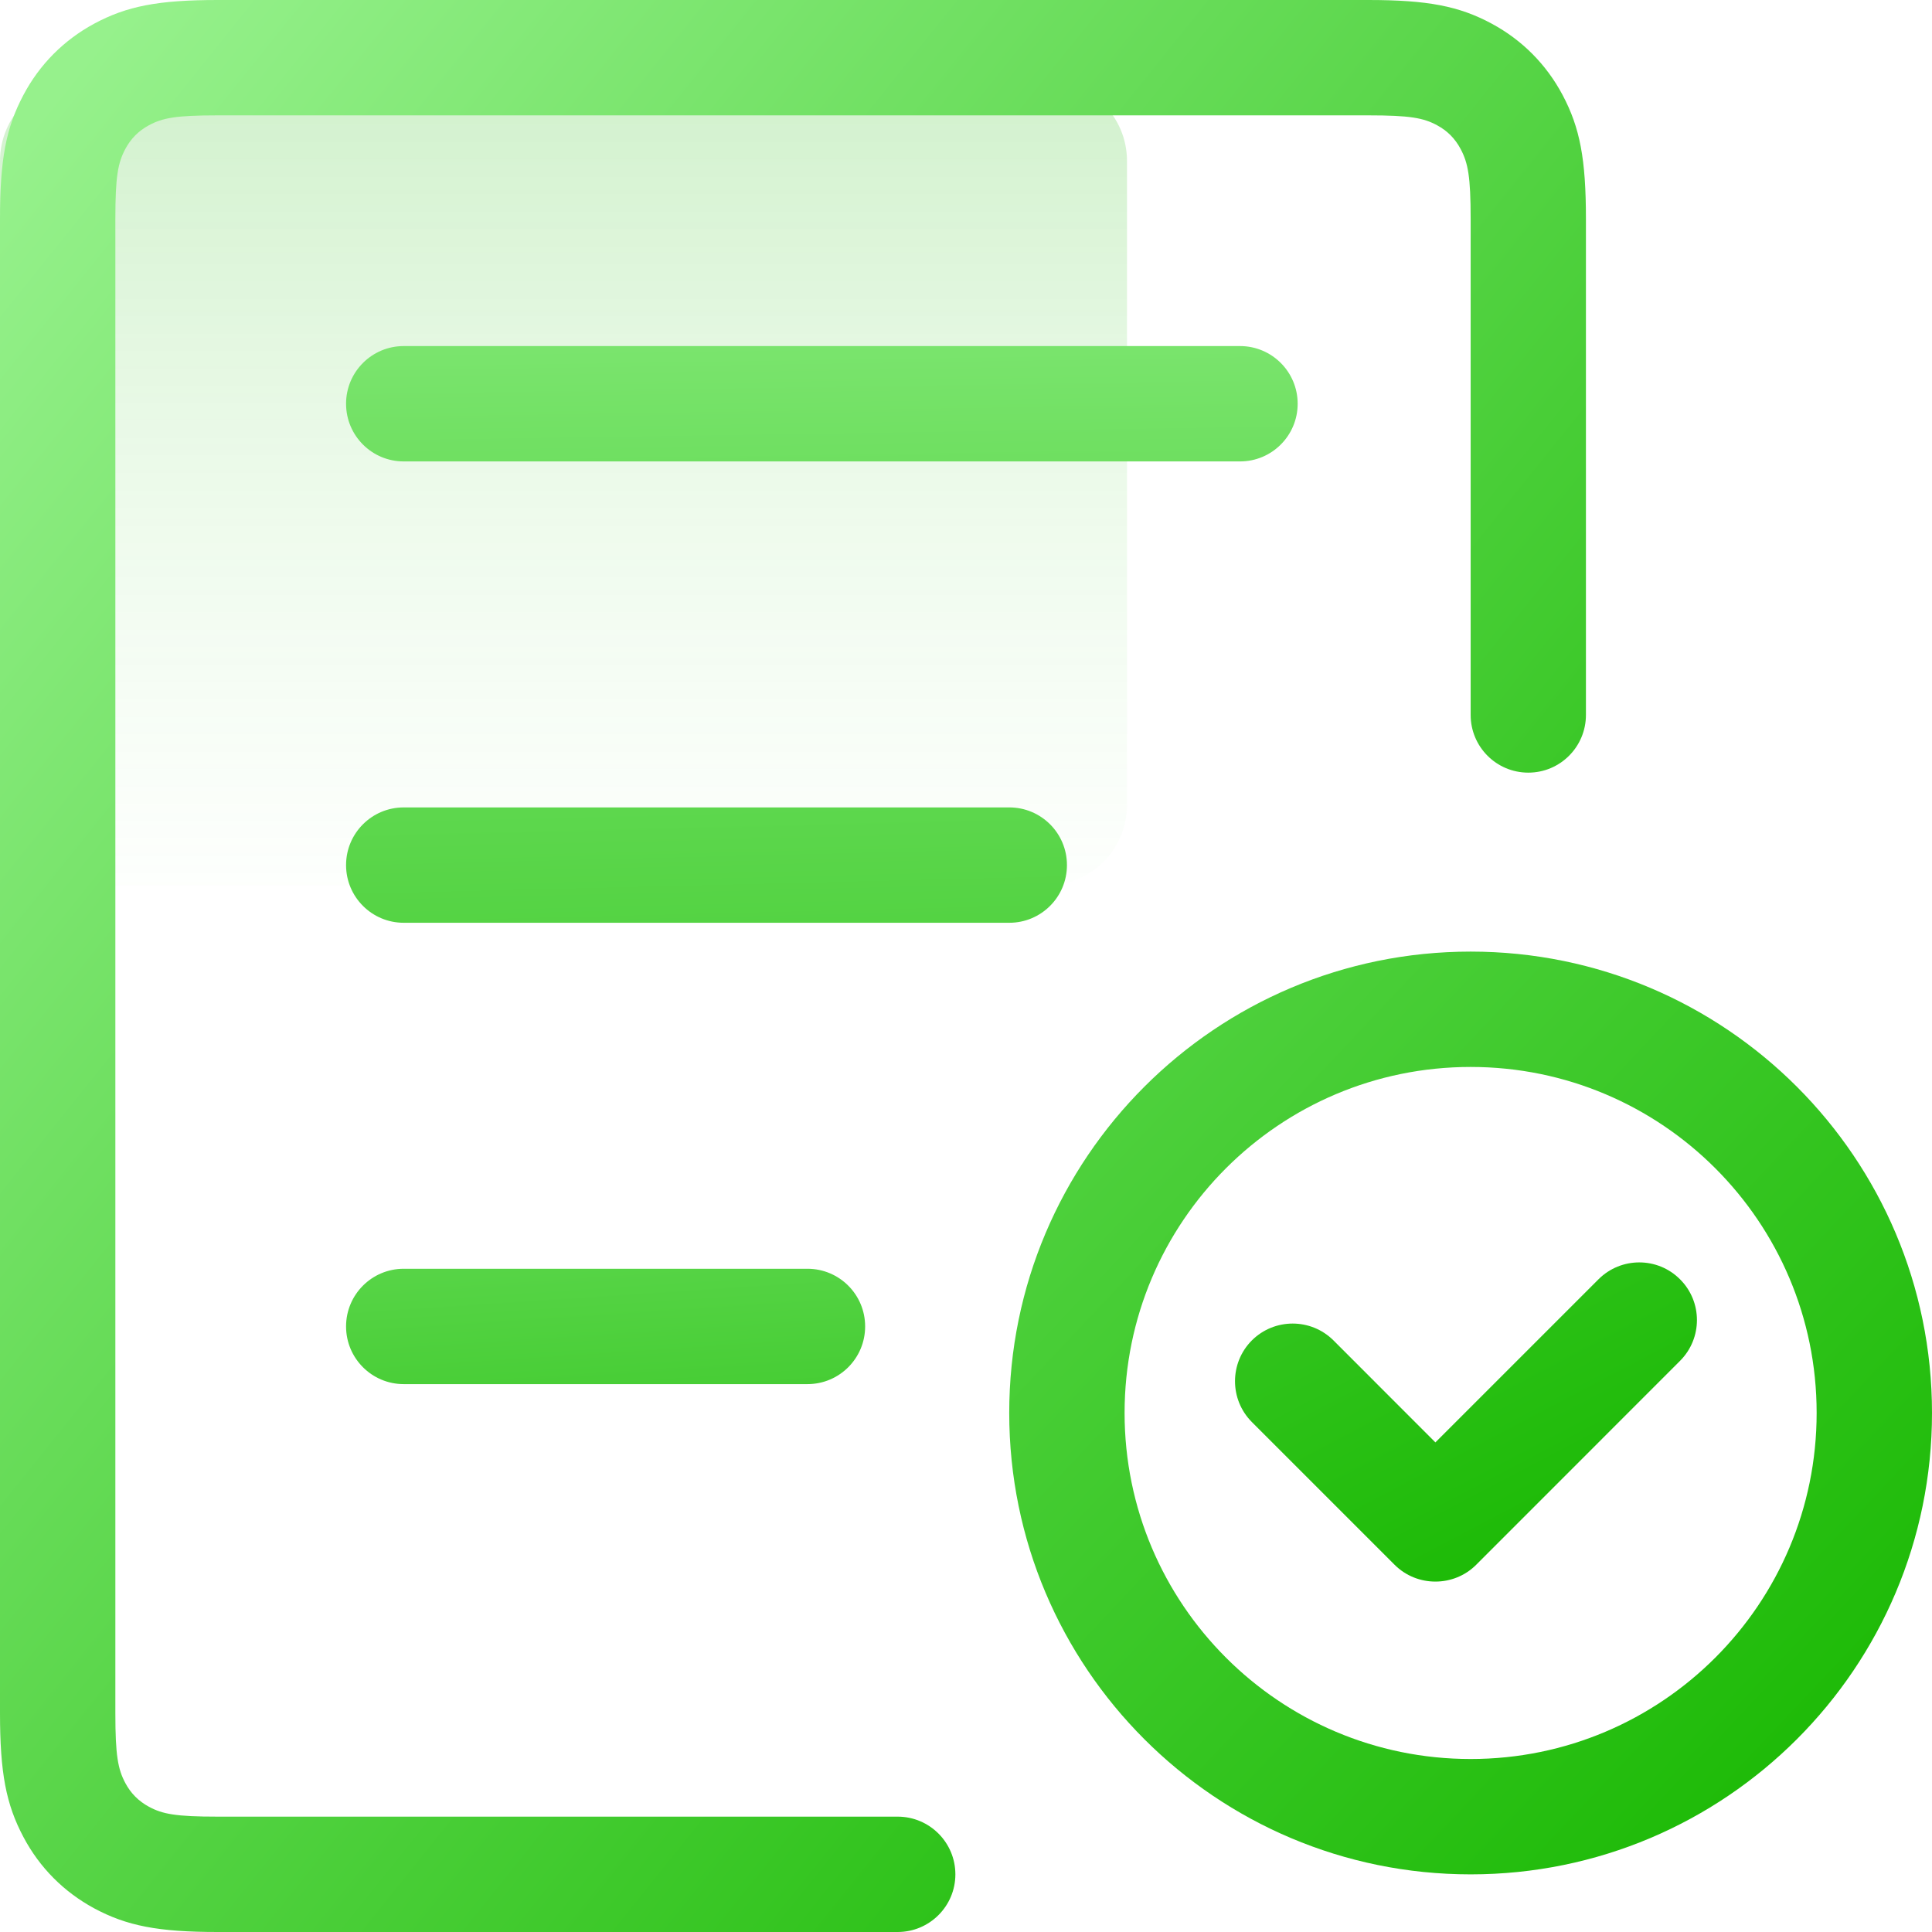
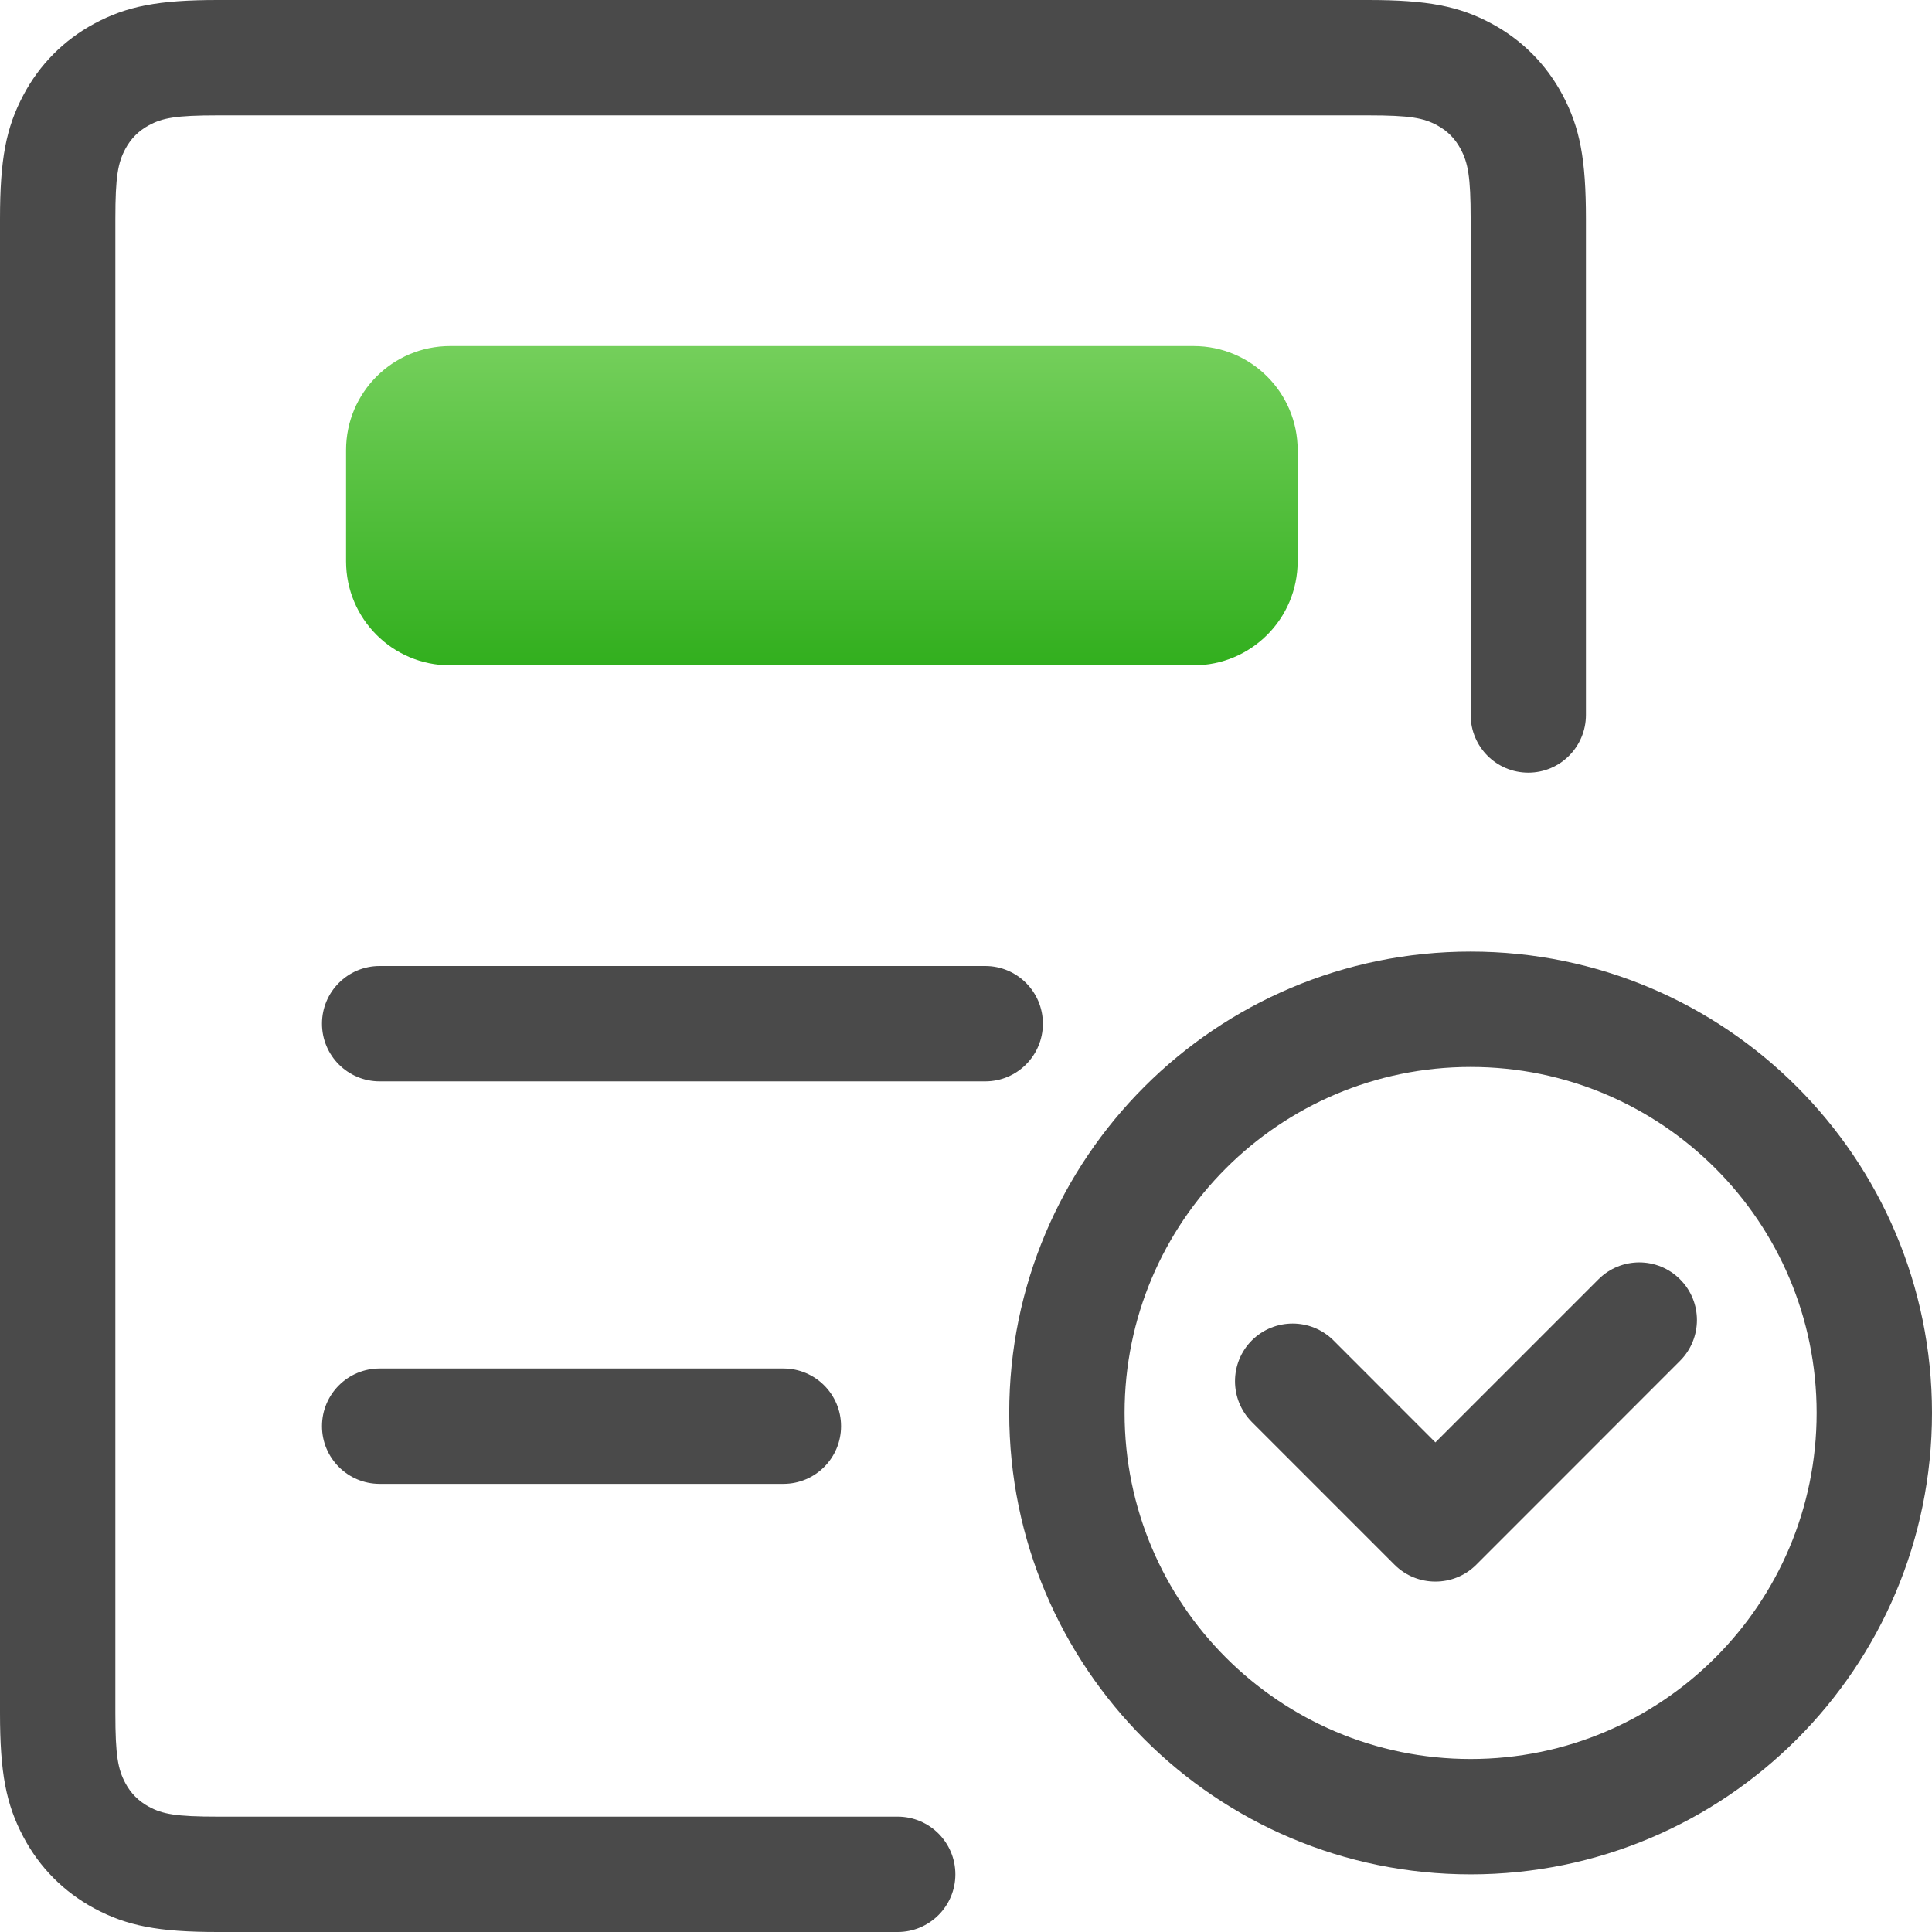
<svg xmlns="http://www.w3.org/2000/svg" width="24px" height="24px" viewBox="0 0 24 24" version="1.1">
  <defs>
-     <linearGradient x1="89.981%" y1="110.499%" x2="89.981%" y2="0%" id="linearGradient-1">
-       <stop stop-color="#96F18C" stop-opacity="0" offset="0%" />
-       <stop stop-color="#18B801" stop-opacity="0.2" offset="100%" />
-     </linearGradient>
-     <linearGradient x1="8.468%" y1="0%" x2="100%" y2="90.377%" id="linearGradient-2">
-       <stop stop-color="#96F18C" offset="0%" />
-       <stop stop-color="#18B801" offset="100%" />
-     </linearGradient>
-     <linearGradient x1="-95.353%" y1="-93.92%" x2="100%" y2="90.377%" id="linearGradient-3">
-       <stop stop-color="#96F18C" offset="0%" />
-       <stop stop-color="#18B801" offset="100%" />
-     </linearGradient>
-     <linearGradient x1="-15.22%" y1="-249.095%" x2="129.076%" y2="883.639%" id="linearGradient-4">
-       <stop stop-color="#96F18C" offset="0%" />
-       <stop stop-color="#18B801" offset="100%" />
-     </linearGradient>
-     <linearGradient x1="-33.638%" y1="-623.474%" x2="178.543%" y2="750.961%" id="linearGradient-5">
-       <stop stop-color="#96F18C" offset="0%" />
-       <stop stop-color="#18B801" offset="100%" />
-     </linearGradient>
-     <linearGradient x1="-53.244%" y1="-451.57%" x2="204.298%" y2="416.768%" id="linearGradient-6">
-       <stop stop-color="#96F18C" offset="0%" />
-       <stop stop-color="#18B801" offset="100%" />
-     </linearGradient>
-     <linearGradient x1="-244.943%" y1="-363.881%" x2="100%" y2="90.377%" id="linearGradient-7">
-       <stop stop-color="#96F18C" offset="0%" />
-       <stop stop-color="#18B801" offset="100%" />
+     <linearGradient x1="50%" y1="0%" x2="50%" y2="100%" id="linearGradient-1">
+       <stop stop-color="#74CF5B" offset="0%" />
+       <stop stop-color="#32AF1E" offset="100%" />
    </linearGradient>
  </defs>
  <g id="首页" stroke="none" stroke-width="1" fill="none" fill-rule="evenodd">
    <g id="Group-4-Copy">
-       <rect id="Rectangle-2-Copy-8" fill="url(#linearGradient-1)" x="0" y="1" width="14" height="10" rx="1" />
-       <g id="Group-19">
-         <path d="M11.151,22.567 C11.547,22.567 11.868,22.888 11.868,23.284 C11.868,23.679 11.547,24 11.151,24 L2.705,24 C1.966,24 1.576,23.924 1.17,23.706 C0.793,23.502 0.492,23.2 0.291,22.82 C0.075,22.413 0,22.023 0,21.281 L0,2.719 C0,1.977 0.075,1.587 0.291,1.18 C0.492,0.8 0.793,0.498 1.17,0.294 C1.576,0.076 1.966,0 2.705,0 L16.997,0 C17.736,0 18.126,0.076 18.531,0.294 C18.909,0.498 19.209,0.8 19.411,1.18 C19.627,1.587 19.701,1.977 19.701,2.719 L19.701,8.881 C19.701,9.277 19.381,9.598 18.985,9.598 C18.589,9.598 18.269,9.277 18.269,8.881 L18.269,2.719 C18.269,2.192 18.236,2.024 18.145,1.852 C18.076,1.722 17.98,1.625 17.852,1.556 C17.683,1.465 17.518,1.433 16.997,1.433 L2.705,1.433 C2.183,1.433 2.018,1.465 1.85,1.556 C1.722,1.625 1.625,1.722 1.556,1.852 C1.465,2.024 1.433,2.192 1.433,2.719 L1.433,21.281 C1.433,21.808 1.465,21.976 1.556,22.148 C1.625,22.278 1.722,22.375 1.85,22.444 C2.018,22.535 2.183,22.567 2.705,22.567 L11.151,22.567 Z" id="Rectangle-39" fill="url(#linearGradient-2)" fill-rule="nonzero" />
-         <path d="M18.269,23.284 C15.103,23.284 12.537,20.718 12.537,17.552 C12.537,14.387 15.103,11.821 18.269,11.821 C21.434,11.821 24,14.387 24,17.552 C24,20.718 21.434,23.284 18.269,23.284 Z M18.269,21.851 C20.643,21.851 22.567,19.926 22.567,17.552 C22.567,15.178 20.643,13.254 18.269,13.254 C15.895,13.254 13.97,15.178 13.97,17.552 C13.97,19.926 15.895,21.851 18.269,21.851 Z" id="Oval-14" fill="url(#linearGradient-3)" fill-rule="nonzero" />
-         <rect id="Rectangle-40" fill="url(#linearGradient-4)" x="4.299" y="4.299" width="11.821" height="1.433" rx="0.716" />
-         <rect id="Rectangle-40-Copy" fill="url(#linearGradient-5)" x="4.299" y="10.03" width="8.955" height="1.433" rx="0.716" />
-         <rect id="Rectangle-40-Copy-2" fill="url(#linearGradient-6)" x="4.299" y="15.761" width="6.448" height="1.433" rx="0.716" />
-         <path d="M17.831,17.918 L19.857,15.892 C20.137,15.612 20.591,15.612 20.87,15.892 C21.15,16.171 21.15,16.625 20.87,16.905 L18.338,19.438 C18.198,19.578 18.014,19.647 17.831,19.647 C17.648,19.647 17.464,19.578 17.324,19.438 L15.551,17.665 C15.272,17.385 15.272,16.931 15.551,16.651 C15.831,16.372 16.285,16.372 16.565,16.651 L17.831,17.918 Z" id="Combined-Shape" fill="url(#linearGradient-7)" />
-       </g>
+       <path d="M11.151,22.567 C11.547,22.567 11.868,22.888 11.868,23.284 C11.868,23.679 11.547,24 11.151,24 L2.705,24 C1.966,24 1.576,23.924 1.17,23.706 C0.793,23.502 0.492,23.2 0.291,22.82 C0.075,22.413 0,22.023 0,21.281 L0,2.719 C0,1.977 0.075,1.587 0.291,1.18 C0.492,0.8 0.793,0.498 1.17,0.294 C1.576,0.076 1.966,0 2.705,0 L16.997,0 C17.736,0 18.126,0.076 18.531,0.294 C18.909,0.498 19.209,0.8 19.411,1.18 C19.627,1.587 19.701,1.977 19.701,2.719 L19.701,8.881 C19.701,9.277 19.381,9.598 18.985,9.598 C18.589,9.598 18.269,9.277 18.269,8.881 L18.269,2.719 C18.269,2.192 18.236,2.024 18.145,1.852 C18.076,1.722 17.98,1.625 17.852,1.556 C17.683,1.465 17.518,1.433 16.997,1.433 L2.705,1.433 C2.183,1.433 2.018,1.465 1.85,1.556 C1.722,1.625 1.625,1.722 1.556,1.852 C1.465,2.024 1.433,2.192 1.433,2.719 L1.433,21.281 C1.433,21.808 1.465,21.976 1.556,22.148 C1.625,22.278 1.722,22.375 1.85,22.444 C2.018,22.535 2.183,22.567 2.705,22.567 L11.151,22.567 Z" id="Rectangle-39" fill="#4A4A4A" fill-rule="nonzero" />
+       <path d="M18.269,23.284 C15.103,23.284 12.537,20.718 12.537,17.552 C12.537,14.387 15.103,11.821 18.269,11.821 C21.434,11.821 24,14.387 24,17.552 C24,20.718 21.434,23.284 18.269,23.284 Z M18.269,21.851 C20.643,21.851 22.567,19.926 22.567,17.552 C22.567,15.178 20.643,13.254 18.269,13.254 C15.895,13.254 13.97,15.178 13.97,17.552 C13.97,19.926 15.895,21.851 18.269,21.851 Z" id="Oval-14" fill="#4A4A4A" fill-rule="nonzero" />
+       <rect id="Rectangle-40" fill="url(#linearGradient-1)" x="4.299" y="4.299" width="11.821" height="3.966" rx="1.292" />
+       <rect id="Rectangle-40-Copy" fill="#4A4A4A" x="4" y="12" width="8.955" height="1.433" rx="0.716" />
+       <rect id="Rectangle-40-Copy-2" fill="#4A4A4A" x="4" y="17" width="6.448" height="1.433" rx="0.716" />
+       <path d="M17.831,17.918 L19.857,15.892 C20.137,15.612 20.591,15.612 20.87,15.892 C21.15,16.171 21.15,16.625 20.87,16.905 L18.338,19.438 C18.198,19.578 18.014,19.647 17.831,19.647 C17.648,19.647 17.464,19.578 17.324,19.438 L15.551,17.665 C15.272,17.385 15.272,16.931 15.551,16.651 C15.831,16.372 16.285,16.372 16.565,16.651 L17.831,17.918 Z" id="Combined-Shape" fill="#4A4A4A" />
    </g>
  </g>
</svg>
